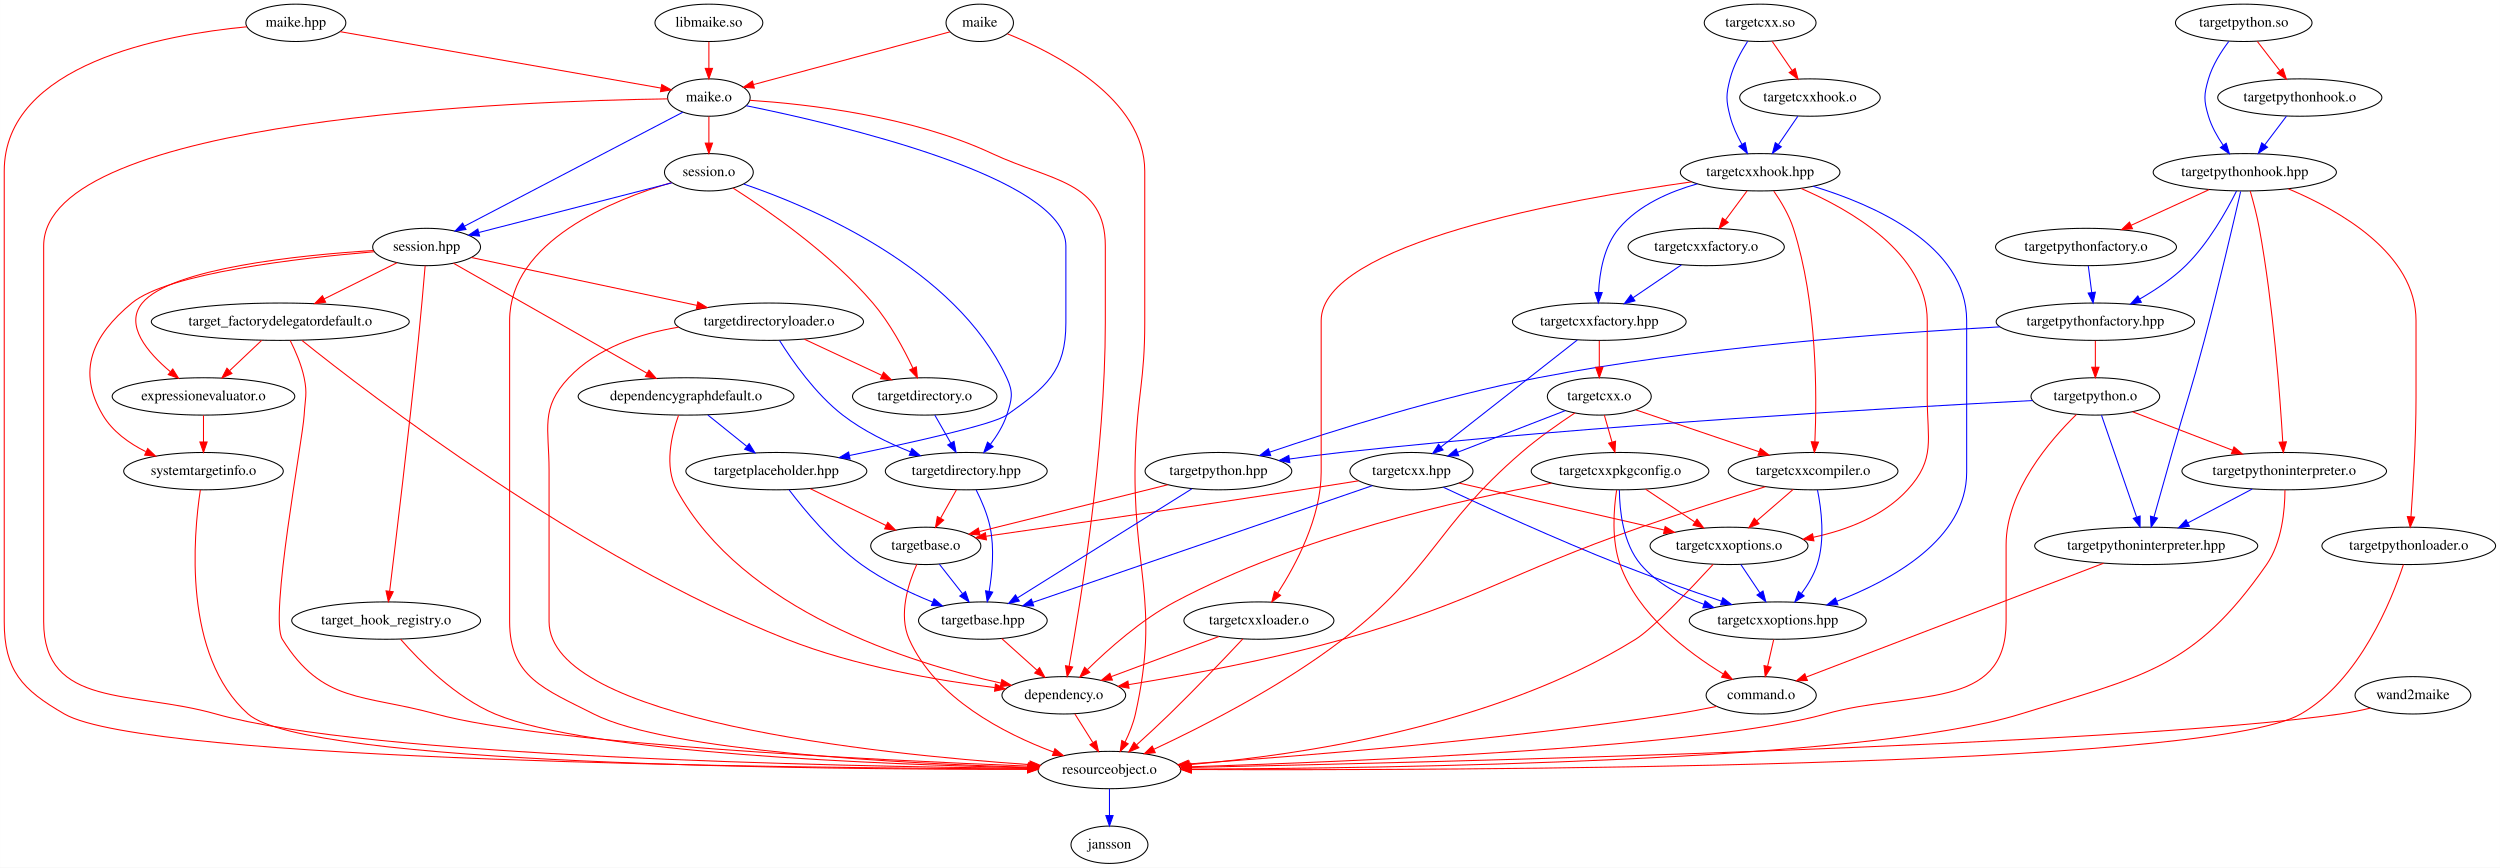
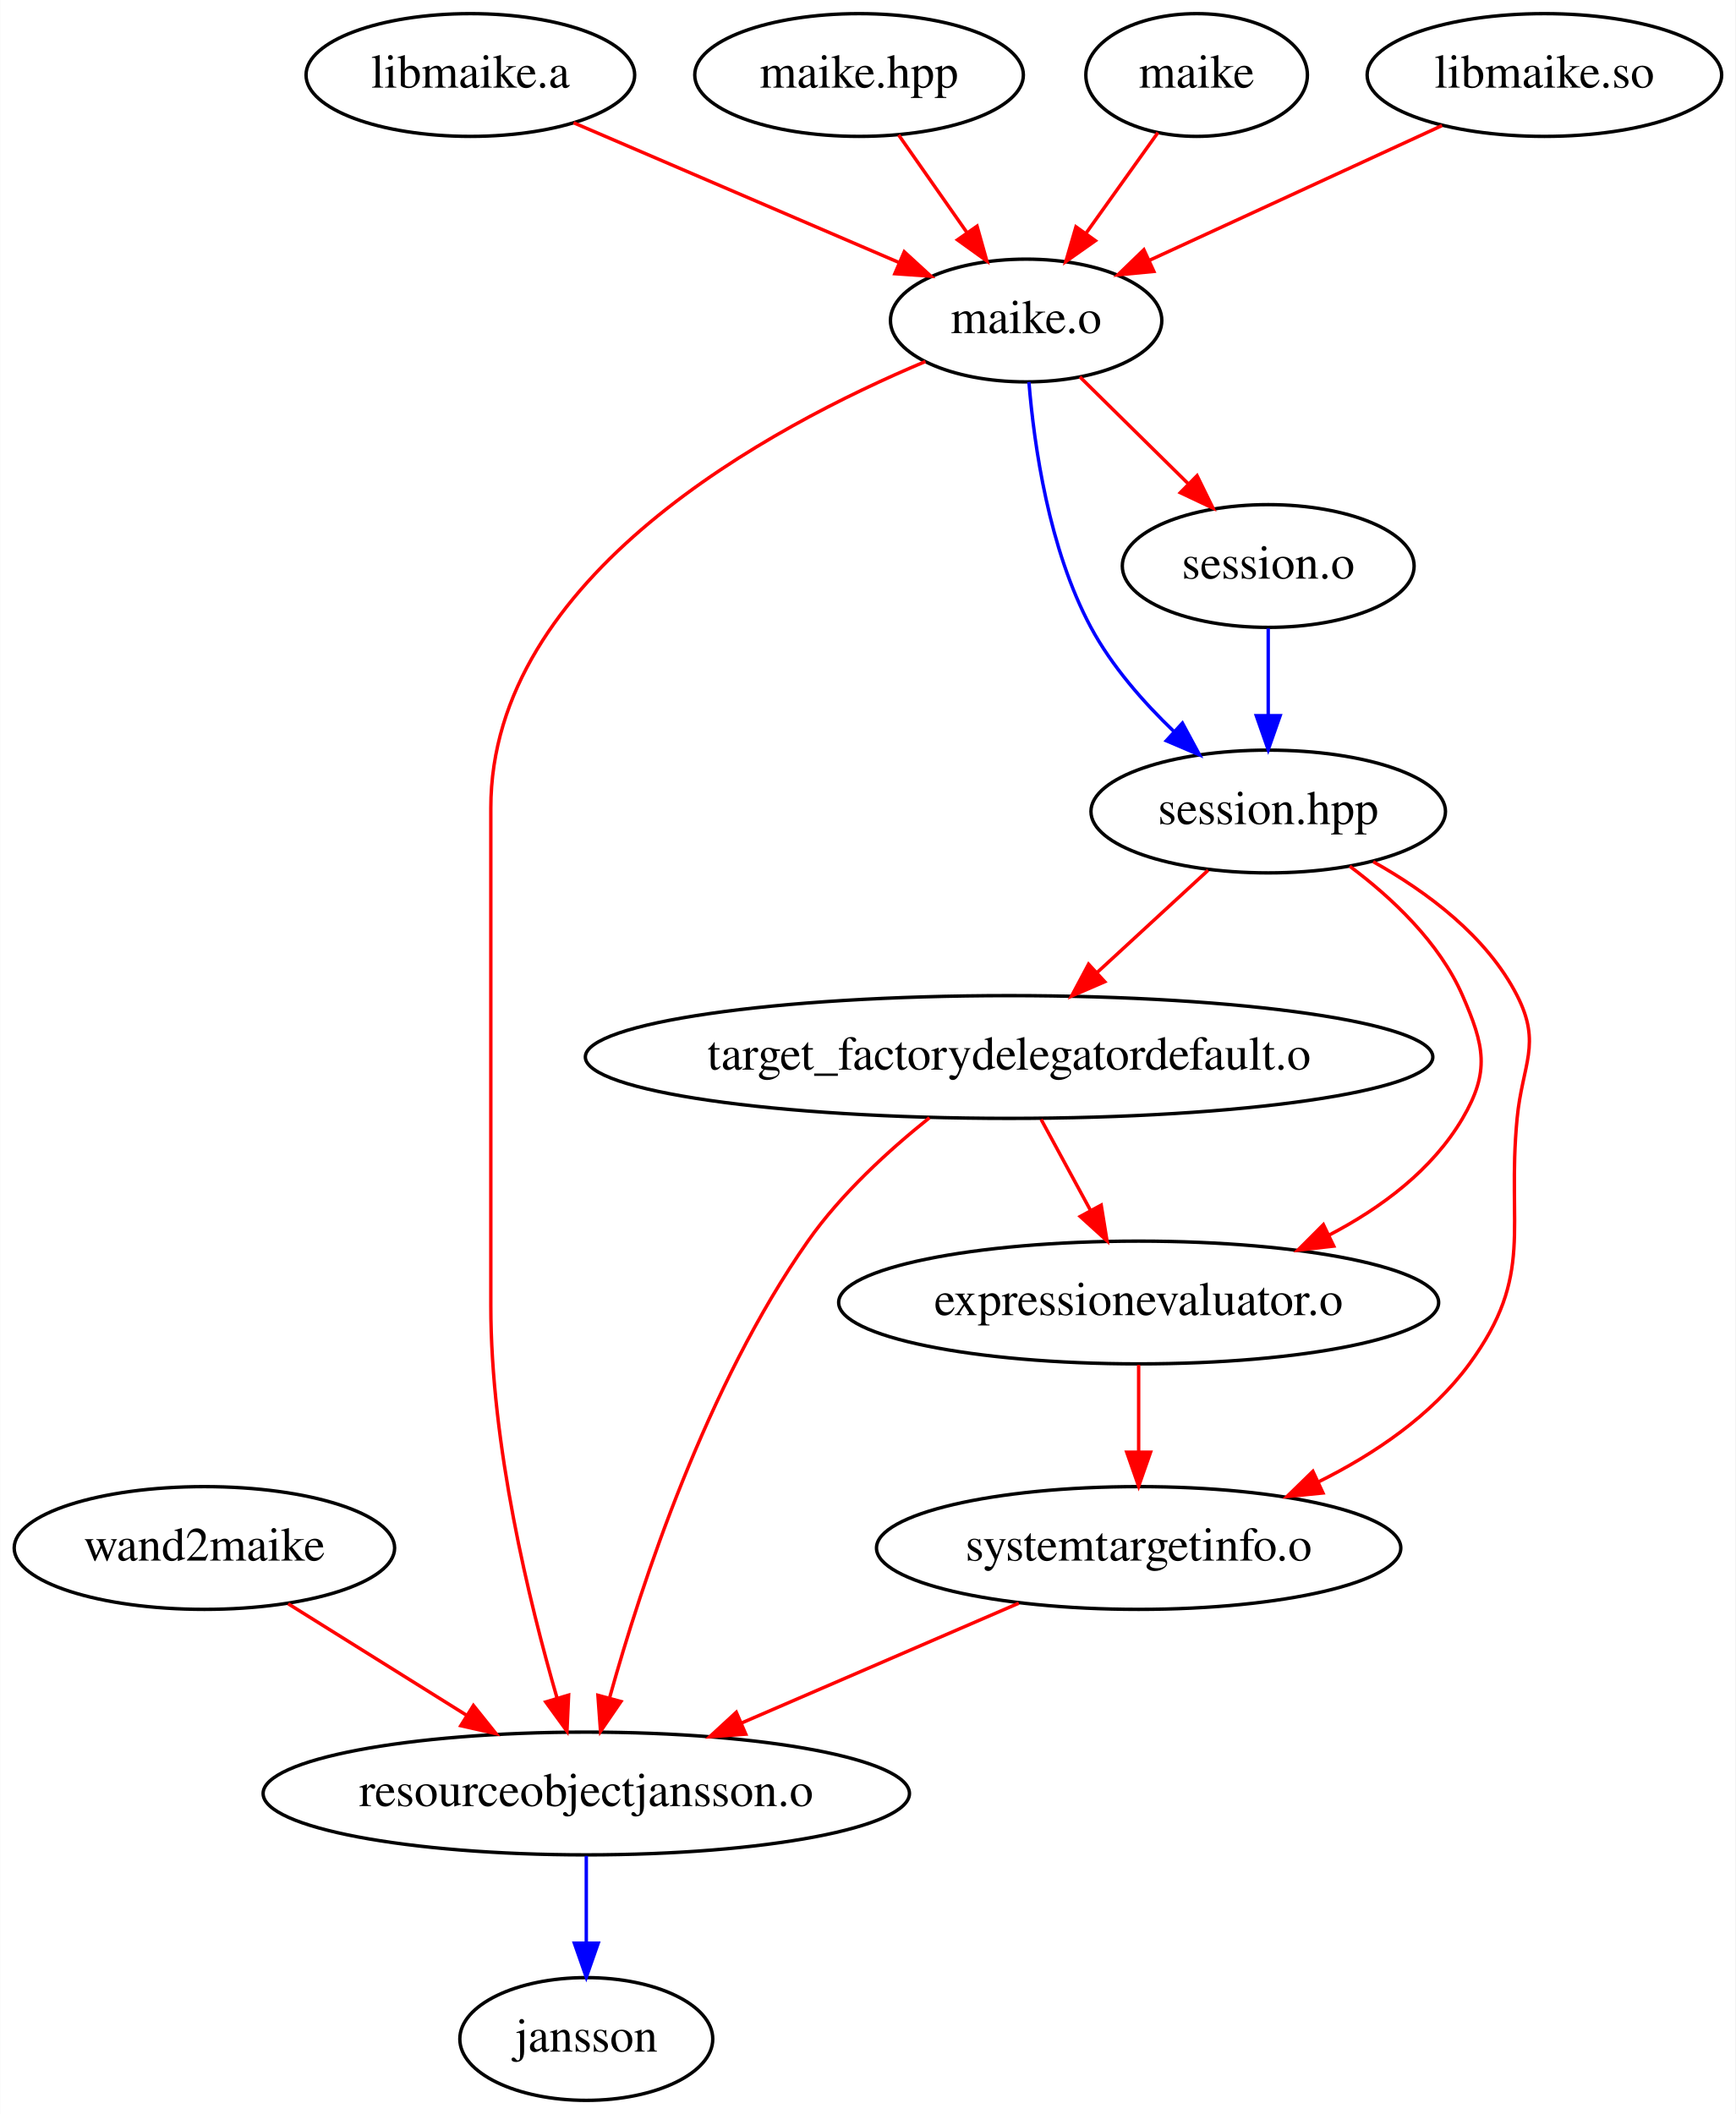
- <svg xmlns="http://www.w3.org/2000/svg" width="2409pt" height="836pt" viewBox="0.00 0.00 2408.84 836.00">
-   <g id="graph0" class="graph" transform="scale(1 1) rotate(0) translate(4 832)">
-     <polygon fill="white" stroke="none" points="-4,4 -4,-832 2404.84,-832 2404.84,4 -4,4" />
+ <svg xmlns="http://www.w3.org/2000/svg" width="509pt" height="620pt" viewBox="0.00 0.00 508.89 620.00">
+   <g id="graph0" class="graph" transform="scale(1 1) rotate(0) translate(4 616)">
+     <polygon fill="white" stroke="none" points="-4,4 -4,-616 504.89,-616 504.89,4 -4,4" />
    <g id="node1" class="node">
-       <ellipse fill="none" stroke="black" cx="1065" cy="-90" rx="68.788" ry="18" />
-       <text text-anchor="middle" x="1065" y="-86.3" font-family="Times,serif" font-size="14.00">resourceobject.o</text>
+       <ellipse fill="none" stroke="black" cx="167.895" cy="-90" rx="94.783" ry="18" />
+       <text text-anchor="middle" x="167.895" y="-86.3" font-family="Times,serif" font-size="14.00">resourceobjectjansson.o</text>
    </g>
    <g id="node2" class="node">
-       <ellipse fill="none" stroke="black" cx="1065" cy="-18" rx="37.093" ry="18" />
-       <text text-anchor="middle" x="1065" y="-14.3" font-family="Times,serif" font-size="14.00">jansson</text>
+       <ellipse fill="none" stroke="black" cx="167.895" cy="-18" rx="37.093" ry="18" />
+       <text text-anchor="middle" x="167.895" y="-14.3" font-family="Times,serif" font-size="14.00">jansson</text>
    </g>
    <g id="edge1" class="edge">
-       <path fill="none" stroke="blue" d="M1065,-71.697C1065,-63.983 1065,-54.712 1065,-46.112" />
-       <polygon fill="blue" stroke="blue" points="1068.5,-46.104 1065,-36.104 1061.5,-46.104 1068.5,-46.104" />
+       <path fill="none" stroke="blue" d="M167.895,-71.697C167.895,-63.983 167.895,-54.712 167.895,-46.112" />
+       <polygon fill="blue" stroke="blue" points="171.395,-46.104 167.895,-36.104 164.395,-46.104 171.395,-46.104" />
    </g>
    <g id="node3" class="node">
-       <ellipse fill="none" stroke="black" cx="679" cy="-666" rx="42.793" ry="18" />
-       <text text-anchor="middle" x="679" y="-662.3" font-family="Times,serif" font-size="14.00">session.o</text>
+       <ellipse fill="none" stroke="black" cx="55.895" cy="-162" rx="55.79" ry="18" />
+       <text text-anchor="middle" x="55.895" y="-158.3" font-family="Times,serif" font-size="14.00">wand2maike</text>
    </g>
    <g id="edge2" class="edge">
-       <path fill="none" stroke="red" d="M642.886,-655.99C587.269,-639.701 487,-599.7 487,-523 487,-523 487,-523 487,-233 487,-179.515 520.298,-168.191 568,-144 639.251,-107.867 865.128,-96.293 986.333,-92.643" />
-       <polygon fill="red" stroke="red" points="986.763,-96.132 996.658,-92.343 986.56,-89.135 986.763,-96.132" />
-     </g>
-     <g id="node27" class="node">
-       <ellipse fill="none" stroke="black" cx="407" cy="-594" rx="51.991" ry="18" />
-       <text text-anchor="middle" x="407" y="-590.3" font-family="Times,serif" font-size="14.00">session.hpp</text>
-     </g>
-     <g id="edge32" class="edge">
-       <path fill="none" stroke="blue" d="M643.273,-655.811C602.19,-645.244 532.724,-627.375 473,-612 467.972,-610.706 462.73,-609.356 457.493,-608.007" />
-       <polygon fill="blue" stroke="blue" points="458.045,-604.535 447.488,-605.431 456.299,-611.314 458.045,-604.535" />
-     </g>
-     <g id="node42" class="node">
-       <ellipse fill="none" stroke="black" cx="927" cy="-378" rx="77.986" ry="18" />
-       <text text-anchor="middle" x="927" y="-374.3" font-family="Times,serif" font-size="14.00">targetdirectory.hpp</text>
-     </g>
-     <g id="edge85" class="edge">
-       <path fill="none" stroke="blue" d="M712.645,-654.637C777.226,-632.624 916.544,-574.303 966,-468 972.749,-453.493 970.99,-447.202 966,-432 962.686,-421.906 956.633,-412.151 950.268,-403.821" />
-       <polygon fill="blue" stroke="blue" points="952.925,-401.54 943.89,-396.007 947.502,-405.967 952.925,-401.54" />
-     </g>
-     <g id="node44" class="node">
-       <ellipse fill="none" stroke="black" cx="887" cy="-450" rx="69.588" ry="18" />
-       <text text-anchor="middle" x="887" y="-446.3" font-family="Times,serif" font-size="14.00">targetdirectory.o</text>
-     </g>
-     <g id="edge88" class="edge">
-       <path fill="none" stroke="red" d="M702.25,-650.8C735.298,-629.757 796.348,-587.616 837,-540 853.267,-520.947 866.815,-495.798 875.686,-477.096" />
-       <polygon fill="red" stroke="red" points="878.885,-478.517 879.889,-467.97 872.527,-475.589 878.885,-478.517" />
+       <path fill="none" stroke="red" d="M80.474,-145.638C95.828,-136.042 115.84,-123.534 132.843,-112.908" />
+       <polygon fill="red" stroke="red" points="134.794,-115.815 141.419,-107.547 131.084,-109.879 134.794,-115.815" />
    </g>
    <g id="node4" class="node">
-       <ellipse fill="none" stroke="black" cx="2321" cy="-162" rx="55.79" ry="18" />
-       <text text-anchor="middle" x="2321" y="-158.3" font-family="Times,serif" font-size="14.00">wand2maike</text>
+       <ellipse fill="none" stroke="black" cx="329.895" cy="-162" rx="76.887" ry="18" />
+       <text text-anchor="middle" x="329.895" y="-158.3" font-family="Times,serif" font-size="14.00">systemtargetinfo.o</text>
    </g>
    <g id="edge3" class="edge">
-       <path fill="none" stroke="red" d="M2280.17,-149.68C2270.66,-147.436 2260.53,-145.358 2251,-144 2036.22,-113.415 1372.69,-97.292 1143.68,-92.528" />
-       <polygon fill="red" stroke="red" points="1143.5,-89.024 1133.43,-92.317 1143.36,-96.022 1143.5,-89.024" />
+       <path fill="none" stroke="red" d="M294.743,-145.811C270.874,-135.497 239.085,-121.761 213.301,-110.62" />
+       <polygon fill="red" stroke="red" points="214.668,-107.398 204.1,-106.644 211.891,-113.823 214.668,-107.398" />
    </g>
    <g id="node5" class="node">
-       <ellipse fill="none" stroke="black" cx="281" cy="-810" rx="48.192" ry="18" />
-       <text text-anchor="middle" x="281" y="-806.3" font-family="Times,serif" font-size="14.00">maike.hpp</text>
+       <ellipse fill="none" stroke="black" cx="291.895" cy="-306" rx="124.278" ry="18" />
+       <text text-anchor="middle" x="291.895" y="-302.3" font-family="Times,serif" font-size="14.00">target_factorydelegatordefault.o</text>
    </g>
    <g id="edge4" class="edge">
-       <path fill="none" stroke="red" d="M233.967,-806.201C153.973,-798.622 0,-770.581 0,-667 0,-667 0,-667 0,-233 0,-185.786 17.096,-167.579 58,-144 137.544,-98.148 762.903,-91.853 986.143,-91.075" />
-       <polygon fill="red" stroke="red" points="986.159,-94.575 996.147,-91.043 986.136,-87.575 986.159,-94.575" />
+       <path fill="none" stroke="red" d="M268.538,-288.178C256.615,-278.645 242.615,-265.869 232.895,-252 203.234,-209.68 184.148,-151.834 174.776,-118.239" />
+       <polygon fill="red" stroke="red" points="178.061,-116.975 172.074,-108.234 171.303,-118.801 178.061,-116.975" />
    </g>
-     <g id="node18" class="node">
-       <ellipse fill="none" stroke="black" cx="679" cy="-738" rx="39.794" ry="18" />
-       <text text-anchor="middle" x="679" y="-734.3" font-family="Times,serif" font-size="14.00">maike.o</text>
+     <g id="node13" class="node">
+       <ellipse fill="none" stroke="black" cx="329.895" cy="-234" rx="87.985" ry="18" />
+       <text text-anchor="middle" x="329.895" y="-230.3" font-family="Times,serif" font-size="14.00">expressionevaluator.o</text>
    </g>
-     <g id="edge27" class="edge">
-       <path fill="none" stroke="red" d="M323.593,-801.509C398.92,-788.26 555.019,-760.806 632.826,-747.121" />
-       <polygon fill="red" stroke="red" points="633.576,-750.543 642.818,-745.364 632.363,-743.649 633.576,-750.543" />
+     <g id="edge17" class="edge">
+       <path fill="none" stroke="red" d="M301.288,-287.697C305.66,-279.644 310.952,-269.894 315.79,-260.982" />
+       <polygon fill="red" stroke="red" points="318.915,-262.563 320.61,-252.104 312.763,-259.223 318.915,-262.563" />
    </g>
    <g id="node6" class="node">
-       <ellipse fill="none" stroke="black" cx="1209" cy="-234" rx="72.287" ry="18" />
-       <text text-anchor="middle" x="1209" y="-230.3" font-family="Times,serif" font-size="14.00">targetcxxloader.o</text>
+       <ellipse fill="none" stroke="black" cx="296.895" cy="-522" rx="39.794" ry="18" />
+       <text text-anchor="middle" x="296.895" y="-518.3" font-family="Times,serif" font-size="14.00">maike.o</text>
    </g>
    <g id="edge5" class="edge">
-       <path fill="none" stroke="red" d="M1193.45,-216.297C1176.45,-198.183 1148.26,-168.567 1123,-144 1112.81,-134.095 1101.32,-123.476 1091.26,-114.365" />
-       <polygon fill="red" stroke="red" points="1093.33,-111.517 1083.56,-107.423 1088.64,-116.717 1093.33,-111.517" />
+       <path fill="none" stroke="red" d="M267.365,-509.98C221.885,-490.871 139.895,-446.991 139.895,-379 139.895,-379 139.895,-379 139.895,-233 139.895,-192.27 151.121,-146.189 159.356,-117.862" />
+       <polygon fill="red" stroke="red" points="162.712,-118.856 162.229,-108.272 156.007,-116.847 162.712,-118.856" />
+     </g>
+     <g id="node11" class="node">
+       <ellipse fill="none" stroke="black" cx="367.895" cy="-378" rx="51.991" ry="18" />
+       <text text-anchor="middle" x="367.895" y="-374.3" font-family="Times,serif" font-size="14.00">session.hpp</text>
+     </g>
+     <g id="edge12" class="edge">
+       <path fill="none" stroke="blue" d="M297.713,-503.962C299.229,-485.298 303.555,-454.964 315.895,-432 321.997,-420.645 331.266,-410.074 340.297,-401.407" />
+       <polygon fill="blue" stroke="blue" points="342.728,-403.927 347.753,-394.599 338.008,-398.758 342.728,-403.927" />
+     </g>
+     <g id="node12" class="node">
+       <ellipse fill="none" stroke="black" cx="367.895" cy="-450" rx="42.793" ry="18" />
+       <text text-anchor="middle" x="367.895" y="-446.3" font-family="Times,serif" font-size="14.00">session.o</text>
+     </g>
+     <g id="edge13" class="edge">
+       <path fill="none" stroke="red" d="M312.652,-505.465C321.989,-496.26 333.996,-484.421 344.431,-474.134" />
+       <polygon fill="red" stroke="red" points="347.026,-476.49 351.69,-466.977 342.111,-471.506 347.026,-476.49" />
+     </g>
+     <g id="node7" class="node">
+       <ellipse fill="none" stroke="black" cx="133.895" cy="-594" rx="48.192" ry="18" />
+       <text text-anchor="middle" x="133.895" y="-590.3" font-family="Times,serif" font-size="14.00">libmaike.a</text>
+     </g>
+     <g id="edge6" class="edge">
+       <path fill="none" stroke="red" d="M164.172,-579.998C191.138,-568.417 230.685,-551.434 259.594,-539.019" />
+       <polygon fill="red" stroke="red" points="261.149,-542.16 268.957,-534.998 258.387,-535.728 261.149,-542.16" />
+     </g>
+     <g id="node8" class="node">
+       <ellipse fill="none" stroke="black" cx="247.895" cy="-594" rx="48.192" ry="18" />
+       <text text-anchor="middle" x="247.895" y="-590.3" font-family="Times,serif" font-size="14.00">maike.hpp</text>
+     </g>
+     <g id="edge7" class="edge">
+       <path fill="none" stroke="red" d="M259.507,-576.411C265.488,-567.868 272.9,-557.278 279.544,-547.787" />
+       <polygon fill="red" stroke="red" points="282.499,-549.669 285.366,-539.47 276.764,-545.655 282.499,-549.669" />
    </g>
    <g id="node9" class="node">
-       <ellipse fill="none" stroke="black" cx="1021" cy="-162" rx="59.59" ry="18" />
-       <text text-anchor="middle" x="1021" y="-158.3" font-family="Times,serif" font-size="14.00">dependency.o</text>
-     </g>
-     <g id="edge70" class="edge">
-       <path fill="none" stroke="red" d="M1170.5,-218.666C1140.42,-207.465 1098.52,-191.864 1066.73,-180.028" />
-       <polygon fill="red" stroke="red" points="1067.81,-176.693 1057.21,-176.484 1065.36,-183.254 1067.81,-176.693" />
-     </g>
-     <g id="node7" class="node">
-       <ellipse fill="none" stroke="black" cx="888" cy="-306" rx="53.091" ry="18" />
-       <text text-anchor="middle" x="888" y="-302.3" font-family="Times,serif" font-size="14.00">targetbase.o</text>
-     </g>
-     <g id="edge6" class="edge">
-       <path fill="none" stroke="red" d="M879.377,-288.227C871.154,-269.795 861.461,-239.663 872,-216 897.299,-159.195 963.266,-125.239 1011.04,-107.357" />
-       <polygon fill="red" stroke="red" points="1012.43,-110.579 1020.64,-103.888 1010.05,-103.996 1012.43,-110.579" />
-     </g>
-     <g id="node39" class="node">
-       <ellipse fill="none" stroke="black" cx="943" cy="-234" rx="61.99" ry="18" />
-       <text text-anchor="middle" x="943" y="-230.3" font-family="Times,serif" font-size="14.00">targetbase.hpp</text>
-     </g>
-     <g id="edge79" class="edge">
-       <path fill="none" stroke="blue" d="M901.034,-288.411C907.717,-279.906 915.993,-269.372 923.425,-259.914" />
-       <polygon fill="blue" stroke="blue" points="926.251,-261.982 929.677,-251.956 920.747,-257.657 926.251,-261.982" />
-     </g>
-     <g id="node8" class="node">
-       <ellipse fill="none" stroke="black" cx="1537" cy="-450" rx="50.091" ry="18" />
-       <text text-anchor="middle" x="1537" y="-446.3" font-family="Times,serif" font-size="14.00">targetcxx.o</text>
-     </g>
-     <g id="edge7" class="edge">
-       <path fill="none" stroke="red" d="M1513.5,-434.093C1498.27,-424.027 1478.3,-410.057 1462,-396 1378.21,-323.735 1377.58,-283.633 1290,-216 1231.6,-170.899 1154.93,-131.974 1107.85,-110.022" />
-       <polygon fill="red" stroke="red" points="1109.11,-106.746 1098.56,-105.73 1106.17,-113.101 1109.11,-106.746" />
-     </g>
-     <g id="node30" class="node">
-       <ellipse fill="none" stroke="black" cx="1356" cy="-378" rx="59.29" ry="18" />
-       <text text-anchor="middle" x="1356" y="-374.3" font-family="Times,serif" font-size="14.00">targetcxx.hpp</text>
-     </g>
-     <g id="edge55" class="edge">
-       <path fill="none" stroke="blue" d="M1504.22,-436.324C1475.23,-425.112 1432.68,-408.656 1400.6,-396.248" />
-       <polygon fill="blue" stroke="blue" points="1401.59,-392.88 1391,-392.538 1399.07,-399.409 1401.59,-392.88" />
-     </g>
-     <g id="node31" class="node">
-       <ellipse fill="none" stroke="black" cx="1743" cy="-378" rx="81.786" ry="18" />
-       <text text-anchor="middle" x="1743" y="-374.3" font-family="Times,serif" font-size="14.00">targetcxxcompiler.o</text>
-     </g>
-     <g id="edge54" class="edge">
-       <path fill="none" stroke="red" d="M1572.41,-436.967C1605.04,-425.879 1653.88,-409.285 1690.94,-396.689" />
-       <polygon fill="red" stroke="red" points="1692.24,-399.946 1700.58,-393.415 1689.98,-393.318 1692.24,-399.946" />
-     </g>
-     <g id="node32" class="node">
-       <ellipse fill="none" stroke="black" cx="1557" cy="-378" rx="85.585" ry="18" />
-       <text text-anchor="middle" x="1557" y="-374.3" font-family="Times,serif" font-size="14.00">targetcxxpkgconfig.o</text>
-     </g>
-     <g id="edge45" class="edge">
-       <path fill="none" stroke="red" d="M1541.84,-432.055C1544.07,-424.261 1546.77,-414.822 1549.26,-406.079" />
-       <polygon fill="red" stroke="red" points="1552.68,-406.852 1552.06,-396.275 1545.95,-404.929 1552.68,-406.852" />
+       <ellipse fill="none" stroke="black" cx="346.895" cy="-594" rx="32.494" ry="18" />
+       <text text-anchor="middle" x="346.895" y="-590.3" font-family="Times,serif" font-size="14.00">maike</text>
    </g>
    <g id="edge8" class="edge">
-       <path fill="none" stroke="red" d="M1031.65,-144.055C1036.84,-135.801 1043.19,-125.701 1048.95,-116.538" />
-       <polygon fill="red" stroke="red" points="1052.09,-118.118 1054.45,-107.789 1046.16,-114.393 1052.09,-118.118" />
+       <path fill="none" stroke="red" d="M335.549,-577.116C329.31,-568.38 321.433,-557.353 314.42,-547.535" />
+       <polygon fill="red" stroke="red" points="317.203,-545.41 308.543,-539.307 311.507,-549.479 317.203,-545.41" />
    </g>
    <g id="node10" class="node">
-       <ellipse fill="none" stroke="black" cx="2197" cy="-378" rx="98.583" ry="18" />
-       <text text-anchor="middle" x="2197" y="-374.3" font-family="Times,serif" font-size="14.00">targetpythoninterpreter.o</text>
+       <ellipse fill="none" stroke="black" cx="448.895" cy="-594" rx="51.991" ry="18" />
+       <text text-anchor="middle" x="448.895" y="-590.3" font-family="Times,serif" font-size="14.00">libmaike.so</text>
    </g>
    <g id="edge9" class="edge">
-       <path fill="none" stroke="red" d="M2197.7,-359.688C2197.62,-340.505 2194.89,-309.452 2180,-288 2109.72,-186.749 2060.63,-180.793 1943,-144 1795.24,-97.783 1330.72,-91.529 1143.93,-90.927" />
-       <polygon fill="red" stroke="red" points="1143.92,-87.427 1133.91,-90.899 1143.9,-94.427 1143.92,-87.427" />
+       <path fill="none" stroke="red" d="M418.865,-579.17C394.207,-567.815 359.208,-551.697 333.021,-539.637" />
+       <polygon fill="red" stroke="red" points="334.354,-536.398 323.807,-535.394 331.426,-542.756 334.354,-536.398" />
    </g>
-     <g id="node38" class="node">
-       <ellipse fill="none" stroke="black" cx="2064" cy="-306" rx="107.482" ry="18" />
-       <text text-anchor="middle" x="2064" y="-302.3" font-family="Times,serif" font-size="14.00">targetpythoninterpreter.hpp</text>
-     </g>
-     <g id="edge61" class="edge">
-       <path fill="none" stroke="blue" d="M2166.15,-360.765C2147.65,-351.028 2123.93,-338.541 2104,-328.051" />
-       <polygon fill="blue" stroke="blue" points="2105.62,-324.95 2095.14,-323.39 2102.36,-331.145 2105.62,-324.95" />
-     </g>
-     <g id="node11" class="node">
-       <ellipse fill="none" stroke="black" cx="1693" cy="-162" rx="53.091" ry="18" />
-       <text text-anchor="middle" x="1693" y="-158.3" font-family="Times,serif" font-size="14.00">command.o</text>
+     <g id="edge14" class="edge">
+       <path fill="none" stroke="red" d="M398.694,-363.27C414.391,-354.487 432.004,-341.442 440.895,-324 448.161,-309.745 442.429,-303.926 440.895,-288 437.77,-255.551 446.137,-242.314 426.895,-216 415.808,-200.839 399.021,-189.523 382.511,-181.329" />
+       <polygon fill="red" stroke="red" points="383.95,-178.138 373.406,-177.094 380.997,-184.485 383.95,-178.138" />
    </g>
    <g id="edge10" class="edge">
-       <path fill="none" stroke="red" d="M1650.07,-151.313C1637.24,-148.658 1623.09,-145.972 1610,-144 1443.74,-118.961 1247.08,-103.222 1141.38,-95.885" />
-       <polygon fill="red" stroke="red" points="1141.35,-92.374 1131.13,-95.18 1140.87,-99.358 1141.35,-92.374" />
+       <path fill="none" stroke="red" d="M350.268,-360.765C340.6,-351.86 328.434,-340.654 317.714,-330.78" />
+       <polygon fill="red" stroke="red" points="319.947,-328.078 310.22,-323.878 315.204,-333.227 319.947,-328.078" />
    </g>
-     <g id="node12" class="node">
-       <ellipse fill="none" stroke="black" cx="1662" cy="-306" rx="76.087" ry="18" />
-       <text text-anchor="middle" x="1662" y="-302.3" font-family="Times,serif" font-size="14.00">targetcxxoptions.o</text>
+     <g id="edge16" class="edge">
+       <path fill="none" stroke="red" d="M391.802,-361.954C404.18,-352.692 418.095,-339.609 424.895,-324 431.286,-309.332 432.997,-301.797 424.895,-288 416.021,-272.888 401.1,-261.769 385.68,-253.732" />
+       <polygon fill="red" stroke="red" points="387.114,-250.538 376.586,-249.35 384.075,-256.844 387.114,-250.538" />
    </g>
    <g id="edge11" class="edge">
-       <path fill="none" stroke="red" d="M1646.65,-288.125C1625.63,-265.323 1588.61,-226.331 1572,-216 1436.23,-131.536 1246.88,-104.123 1142.23,-95.242" />
-       <polygon fill="red" stroke="red" points="1142.31,-91.737 1132.06,-94.415 1141.74,-98.714 1142.31,-91.737" />
-     </g>
-     <g id="node37" class="node">
-       <ellipse fill="none" stroke="black" cx="1709" cy="-234" rx="85.285" ry="18" />
-       <text text-anchor="middle" x="1709" y="-230.3" font-family="Times,serif" font-size="14.00">targetcxxoptions.hpp</text>
-     </g>
-     <g id="edge67" class="edge">
-       <path fill="none" stroke="blue" d="M1673.38,-288.055C1678.89,-279.837 1685.64,-269.791 1691.77,-260.66" />
-       <polygon fill="blue" stroke="blue" points="1694.73,-262.529 1697.4,-252.275 1688.92,-258.626 1694.73,-262.529" />
-     </g>
-     <g id="node13" class="node">
-       <ellipse fill="none" stroke="black" cx="192" cy="-378" rx="76.887" ry="18" />
-       <text text-anchor="middle" x="192" y="-374.3" font-family="Times,serif" font-size="14.00">systemtargetinfo.o</text>
-     </g>
-     <g id="edge12" class="edge">
-       <path fill="none" stroke="red" d="M188.98,-359.928C182.352,-316.283 171.786,-200.121 235,-144 290.327,-94.881 789.081,-90.441 985.769,-90.623" />
-       <polygon fill="red" stroke="red" points="986.027,-94.123 996.032,-90.637 986.037,-87.123 986.027,-94.123" />
-     </g>
-     <g id="node14" class="node">
-       <ellipse fill="none" stroke="black" cx="368" cy="-234" rx="90.984" ry="18" />
-       <text text-anchor="middle" x="368" y="-230.3" font-family="Times,serif" font-size="14.00">target_hook_registry.o</text>
-     </g>
-     <g id="edge13" class="edge">
-       <path fill="none" stroke="red" d="M381.928,-216.031C400.318,-194.99 434.861,-159.954 473,-144 563.665,-106.073 847.166,-95.244 986.338,-92.185" />
-       <polygon fill="red" stroke="red" points="986.586,-95.68 996.51,-91.969 986.438,-88.682 986.586,-95.68" />
-     </g>
-     <g id="node15" class="node">
-       <ellipse fill="none" stroke="black" cx="266" cy="-522" rx="124.278" ry="18" />
-       <text text-anchor="middle" x="266" y="-518.3" font-family="Times,serif" font-size="14.00">target_factorydelegatordefault.o</text>
-     </g>
-     <g id="edge14" class="edge">
-       <path fill="none" stroke="red" d="M275.542,-503.928C280.64,-493.821 286.39,-480.571 289,-468 292.253,-452.334 289.929,-447.973 289,-432 287.601,-407.927 255.212,-236.443 268,-216 306.794,-153.986 345.446,-163.309 416,-144 521.485,-115.132 838.24,-99.626 986.659,-93.774" />
-       <polygon fill="red" stroke="red" points="987.193,-97.256 997.05,-93.369 986.921,-90.261 987.193,-97.256" />
-     </g>
-     <g id="edge72" class="edge">
-       <path fill="none" stroke="red" d="M286.842,-503.982C351.646,-451.988 557.09,-294.027 754,-216 819.557,-190.023 899.4,-176.322 954.604,-169.412" />
-       <polygon fill="red" stroke="red" points="955.109,-172.877 964.616,-168.2 954.268,-165.927 955.109,-172.877" />
-     </g>
-     <g id="node28" class="node">
-       <ellipse fill="none" stroke="black" cx="192" cy="-450" rx="87.985" ry="18" />
-       <text text-anchor="middle" x="192" y="-446.3" font-family="Times,serif" font-size="14.00">expressionevaluator.o</text>
-     </g>
-     <g id="edge40" class="edge">
-       <path fill="none" stroke="red" d="M248.087,-504.055C238.815,-495.285 227.342,-484.432 217.193,-474.831" />
-       <polygon fill="red" stroke="red" points="219.418,-472.118 209.748,-467.789 214.608,-477.204 219.418,-472.118" />
-     </g>
-     <g id="node16" class="node">
-       <ellipse fill="none" stroke="black" cx="737" cy="-522" rx="90.984" ry="18" />
-       <text text-anchor="middle" x="737" y="-518.3" font-family="Times,serif" font-size="14.00">targetdirectoryloader.o</text>
+       <path fill="none" stroke="blue" d="M367.895,-431.697C367.895,-423.983 367.895,-414.712 367.895,-406.112" />
+       <polygon fill="blue" stroke="blue" points="371.395,-406.104 367.895,-396.104 364.395,-406.104 371.395,-406.104" />
    </g>
    <g id="edge15" class="edge">
-       <path fill="none" stroke="red" d="M649.829,-516.759C612.437,-510.467 571.191,-496.806 544,-468 516.236,-438.587 525,-419.447 525,-379 525,-379 525,-379 525,-233 525,-138.359 839.163,-105.479 988.235,-95.204" />
-       <polygon fill="red" stroke="red" points="988.501,-98.695 998.244,-94.532 988.032,-91.71 988.501,-98.695" />
-     </g>
-     <g id="edge87" class="edge">
-       <path fill="none" stroke="blue" d="M747.089,-503.881C759.363,-484.294 781.731,-452.313 808,-432 827.403,-416.996 851.723,-405.193 873.312,-396.571" />
-       <polygon fill="blue" stroke="blue" points="874.622,-399.817 882.692,-392.953 872.103,-393.287 874.622,-399.817" />
-     </g>
-     <g id="edge89" class="edge">
-       <path fill="none" stroke="red" d="M771.037,-505.116C793.145,-494.799 822.102,-481.286 845.549,-470.344" />
-       <polygon fill="red" stroke="red" points="847.313,-473.383 854.895,-465.983 844.353,-467.04 847.313,-473.383" />
-     </g>
-     <g id="node17" class="node">
-       <ellipse fill="none" stroke="black" cx="2317" cy="-306" rx="83.685" ry="18" />
-       <text text-anchor="middle" x="2317" y="-302.3" font-family="Times,serif" font-size="14.00">targetpythonloader.o</text>
-     </g>
-     <g id="edge16" class="edge">
-       <path fill="none" stroke="red" d="M2311.86,-287.97C2300.47,-253.611 2269.54,-176.503 2213,-144 2120.97,-91.098 1388.58,-89.525 1144.12,-90.5" />
-       <polygon fill="red" stroke="red" points="1143.87,-87.001 1133.89,-90.543 1143.9,-94.001 1143.87,-87.001" />
-     </g>
-     <g id="edge17" class="edge">
-       <path fill="none" stroke="red" d="M639.386,-736.735C499.634,-734.748 38,-718.814 38,-595 38,-595 38,-595 38,-233 38,-149.287 123.474,-166.878 204,-144 349.63,-102.626 802.255,-93.546 986.14,-91.557" />
-       <polygon fill="red" stroke="red" points="986.314,-95.055 996.277,-91.451 986.241,-88.055 986.314,-95.055" />
-     </g>
-     <g id="edge34" class="edge">
-       <path fill="none" stroke="red" d="M679,-719.697C679,-711.983 679,-702.712 679,-694.112" />
-       <polygon fill="red" stroke="red" points="682.5,-694.104 679,-684.104 675.5,-694.104 682.5,-694.104" />
-     </g>
-     <g id="edge74" class="edge">
-       <path fill="none" stroke="red" d="M718.377,-735.364C773.166,-731.782 874.4,-720.366 952,-684 1008.63,-657.46 1061,-657.542 1061,-595 1061,-595 1061,-595 1061,-521 1061,-396.774 1036.92,-249.791 1026.13,-190.158" />
-       <polygon fill="red" stroke="red" points="1029.52,-189.269 1024.27,-180.064 1022.64,-190.532 1029.52,-189.269" />
-     </g>
-     <g id="edge33" class="edge">
-       <path fill="none" stroke="blue" d="M653.898,-723.896C605.561,-698.661 499.393,-643.235 443.33,-613.966" />
-       <polygon fill="blue" stroke="blue" points="444.936,-610.857 434.452,-609.331 441.697,-617.062 444.936,-610.857" />
-     </g>
-     <g id="node41" class="node">
-       <ellipse fill="none" stroke="black" cx="744" cy="-378" rx="87.185" ry="18" />
-       <text text-anchor="middle" x="744" y="-374.3" font-family="Times,serif" font-size="14.00">targetplaceholder.hpp</text>
-     </g>
-     <g id="edge90" class="edge">
-       <path fill="none" stroke="blue" d="M714.841,-730.158C802.947,-712.319 1023,-661.145 1023,-595 1023,-595 1023,-595 1023,-521 1023,-474.027 1004.29,-459.207 966,-432 953.474,-423.1 874.623,-405.527 814.421,-393.059" />
-       <polygon fill="blue" stroke="blue" points="815.056,-389.616 804.555,-391.026 813.643,-396.472 815.056,-389.616" />
-     </g>
-     <g id="node19" class="node">
-       <ellipse fill="none" stroke="black" cx="940" cy="-810" rx="32.494" ry="18" />
-       <text text-anchor="middle" x="940" y="-806.3" font-family="Times,serif" font-size="14.00">maike</text>
-     </g>
-     <g id="edge18" class="edge">
-       <path fill="none" stroke="red" d="M966.613,-799.43C1011.88,-781.245 1099,-737.134 1099,-667 1099,-667 1099,-667 1099,-521 1099,-465.301 1092,-451.663 1090,-396 1085.98,-284.072 1114.48,-253.291 1090,-144 1087.93,-134.767 1084.07,-125.248 1079.98,-116.869" />
-       <polygon fill="red" stroke="red" points="1083.08,-115.233 1075.37,-107.969 1076.86,-118.458 1083.08,-115.233" />
-     </g>
-     <g id="edge28" class="edge">
-       <path fill="none" stroke="red" d="M911.322,-801.309C865.541,-789.03 775.661,-764.924 722.11,-750.562" />
-       <polygon fill="red" stroke="red" points="722.795,-747.122 712.23,-747.912 720.982,-753.883 722.795,-747.122" />
-     </g>
-     <g id="node20" class="node">
-       <ellipse fill="none" stroke="black" cx="2015" cy="-450" rx="61.99" ry="18" />
-       <text text-anchor="middle" x="2015" y="-446.3" font-family="Times,serif" font-size="14.00">targetpython.o</text>
-     </g>
-     <g id="edge19" class="edge">
-       <path fill="none" stroke="red" d="M1996.76,-432.602C1971.52,-408.006 1929,-358.879 1929,-307 1929,-307 1929,-307 1929,-233 1929,-146.138 1838.6,-167.565 1755,-144 1642.03,-112.158 1299.57,-98.048 1143.73,-93.151" />
-       <polygon fill="red" stroke="red" points="1143.39,-89.639 1133.29,-92.828 1143.18,-96.636 1143.39,-89.639" />
-     </g>
-     <g id="edge64" class="edge">
-       <path fill="none" stroke="red" d="M2050.96,-435.17C2078.44,-424.6 2116.65,-409.903 2147.09,-398.194" />
-       <polygon fill="red" stroke="red" points="2148.61,-401.363 2156.68,-394.507 2146.09,-394.83 2148.61,-401.363" />
-     </g>
-     <g id="edge62" class="edge">
-       <path fill="none" stroke="blue" d="M2020.91,-431.871C2029.3,-407.564 2044.74,-362.819 2054.68,-334.013" />
-       <polygon fill="blue" stroke="blue" points="2058.12,-334.784 2058.07,-324.189 2051.5,-332.501 2058.12,-334.784" />
-     </g>
-     <g id="node43" class="node">
-       <ellipse fill="none" stroke="black" cx="1170" cy="-378" rx="70.688" ry="18" />
-       <text text-anchor="middle" x="1170" y="-374.3" font-family="Times,serif" font-size="14.00">targetpython.hpp</text>
-     </g>
-     <g id="edge84" class="edge">
-       <path fill="none" stroke="blue" d="M1954.55,-446.034C1829.75,-439.592 1534.6,-422.718 1288,-396 1271.9,-394.255 1254.61,-391.989 1238.37,-389.682" />
-       <polygon fill="blue" stroke="blue" points="1238.81,-386.21 1228.42,-388.245 1237.81,-393.138 1238.81,-386.21" />
-     </g>
-     <g id="node21" class="node">
-       <ellipse fill="none" stroke="black" cx="2015" cy="-522" rx="95.583" ry="18" />
-       <text text-anchor="middle" x="2015" y="-518.3" font-family="Times,serif" font-size="14.00">targetpythonfactory.hpp</text>
-     </g>
-     <g id="edge20" class="edge">
-       <path fill="none" stroke="red" d="M2015,-503.697C2015,-495.983 2015,-486.712 2015,-478.112" />
-       <polygon fill="red" stroke="red" points="2018.5,-478.104 2015,-468.104 2011.5,-478.104 2018.5,-478.104" />
-     </g>
-     <g id="edge83" class="edge">
-       <path fill="none" stroke="blue" d="M1923.05,-517.045C1815.53,-511.243 1632.56,-497.699 1478,-468 1385.06,-450.141 1279.7,-416.743 1219.43,-396.326" />
-       <polygon fill="blue" stroke="blue" points="1220.38,-392.955 1209.79,-393.042 1218.13,-399.581 1220.38,-392.955" />
-     </g>
-     <g id="node22" class="node">
-       <ellipse fill="none" stroke="black" cx="2159" cy="-666" rx="88.284" ry="18" />
-       <text text-anchor="middle" x="2159" y="-662.3" font-family="Times,serif" font-size="14.00">targetpythonhook.hpp</text>
-     </g>
-     <g id="edge63" class="edge">
-       <path fill="none" stroke="red" d="M2164.22,-647.966C2167.2,-637.648 2170.78,-624.171 2173,-612 2186.46,-538.241 2192.98,-449.867 2195.58,-406.19" />
-       <polygon fill="red" stroke="red" points="2199.08,-406.268 2196.15,-396.085 2192.09,-405.869 2199.08,-406.268" />
-     </g>
-     <g id="edge30" class="edge">
-       <path fill="none" stroke="red" d="M2201.06,-649.985C2249.95,-629.517 2324,-587.816 2324,-523 2324,-523 2324,-523 2324,-449 2324,-408.947 2321.19,-362.617 2319.13,-334.06" />
-       <polygon fill="red" stroke="red" points="2322.61,-333.749 2318.38,-324.036 2315.63,-334.268 2322.61,-333.749" />
-     </g>
-     <g id="edge21" class="edge">
-       <path fill="none" stroke="blue" d="M2151.07,-647.976C2141.49,-628.769 2123.91,-597.422 2102,-576 2089.22,-563.508 2072.98,-552.621 2058,-544.018" />
-       <polygon fill="blue" stroke="blue" points="2059.32,-540.748 2048.88,-538.963 2055.93,-546.871 2059.32,-540.748" />
-     </g>
-     <g id="node23" class="node">
-       <ellipse fill="none" stroke="black" cx="2006" cy="-594" rx="87.185" ry="18" />
-       <text text-anchor="middle" x="2006" y="-590.3" font-family="Times,serif" font-size="14.00">targetpythonfactory.o</text>
-     </g>
-     <g id="edge23" class="edge">
-       <path fill="none" stroke="red" d="M2124.66,-649.291C2102.42,-639.113 2073.26,-625.771 2049.41,-614.86" />
-       <polygon fill="red" stroke="red" points="2050.77,-611.635 2040.22,-610.657 2047.86,-618 2050.77,-611.635" />
-     </g>
-     <g id="edge60" class="edge">
-       <path fill="none" stroke="blue" d="M2155.02,-647.548C2148.22,-617.934 2133.75,-555.993 2120,-504 2107.23,-455.722 2102.64,-444.039 2089,-396 2083.06,-375.092 2076.41,-351.399 2071.46,-333.719" />
-       <polygon fill="blue" stroke="blue" points="2074.83,-332.758 2068.76,-324.07 2068.09,-334.643 2074.83,-332.758" />
-     </g>
-     <g id="edge22" class="edge">
-       <path fill="none" stroke="blue" d="M2008.22,-575.697C2009.22,-567.983 2010.41,-558.712 2011.51,-550.112" />
-       <polygon fill="blue" stroke="blue" points="2015,-550.469 2012.8,-540.104 2008.05,-549.576 2015,-550.469" />
-     </g>
-     <g id="node24" class="node">
-       <ellipse fill="none" stroke="black" cx="2158" cy="-810" rx="65.789" ry="18" />
-       <text text-anchor="middle" x="2158" y="-806.3" font-family="Times,serif" font-size="14.00">targetpython.so</text>
-     </g>
-     <g id="edge24" class="edge">
-       <path fill="none" stroke="blue" d="M2143.6,-792.105C2136.17,-782.264 2127.88,-769.218 2124,-756 2119.5,-740.646 2119.4,-735.324 2124,-720 2126.97,-710.124 2132.44,-700.391 2138.18,-692.015" />
-       <polygon fill="blue" stroke="blue" points="2141.1,-693.963 2144.18,-683.827 2135.45,-689.826 2141.1,-693.963" />
-     </g>
-     <g id="node25" class="node">
-       <ellipse fill="none" stroke="black" cx="2212" cy="-738" rx="79.087" ry="18" />
-       <text text-anchor="middle" x="2212" y="-734.3" font-family="Times,serif" font-size="14.00">targetpythonhook.o</text>
-     </g>
-     <g id="edge26" class="edge">
-       <path fill="none" stroke="red" d="M2171.07,-792.055C2177.57,-783.629 2185.56,-773.28 2192.74,-763.966" />
-       <polygon fill="red" stroke="red" points="2195.71,-765.845 2199.05,-755.789 2190.17,-761.569 2195.71,-765.845" />
-     </g>
-     <g id="edge25" class="edge">
-       <path fill="none" stroke="blue" d="M2199.17,-720.055C2192.88,-711.753 2185.18,-701.584 2178.21,-692.378" />
-       <polygon fill="blue" stroke="blue" points="2180.91,-690.135 2172.08,-684.275 2175.33,-694.361 2180.91,-690.135" />
-     </g>
-     <g id="node26" class="node">
-       <ellipse fill="none" stroke="black" cx="679" cy="-810" rx="51.991" ry="18" />
-       <text text-anchor="middle" x="679" y="-806.3" font-family="Times,serif" font-size="14.00">libmaike.so</text>
-     </g>
-     <g id="edge29" class="edge">
-       <path fill="none" stroke="red" d="M679,-791.697C679,-783.983 679,-774.712 679,-766.112" />
-       <polygon fill="red" stroke="red" points="682.5,-766.104 679,-756.104 675.5,-766.104 682.5,-766.104" />
-     </g>
-     <g id="edge37" class="edge">
-       <path fill="none" stroke="red" d="M356.557,-589.428C284.741,-583.389 157.848,-568.891 123,-540 84.826,-508.352 69.703,-474.649 95,-432 104.329,-416.271 120.155,-404.908 136.347,-396.84" />
-       <polygon fill="red" stroke="red" points="138.25,-399.818 145.876,-392.463 135.328,-393.457 138.25,-399.818" />
-     </g>
-     <g id="edge36" class="edge">
-       <path fill="none" stroke="red" d="M405.593,-575.926C404.086,-558 401.564,-529.001 399,-504 389.927,-415.524 377.333,-310.903 371.378,-262.322" />
-       <polygon fill="red" stroke="red" points="374.839,-261.791 370.145,-252.292 367.892,-262.645 374.839,-261.791" />
-     </g>
-     <g id="edge35" class="edge">
-       <path fill="none" stroke="red" d="M378.467,-578.834C358.31,-568.828 330.957,-555.248 308.273,-543.987" />
-       <polygon fill="red" stroke="red" points="309.708,-540.791 299.195,-539.48 306.595,-547.061 309.708,-540.791" />
-     </g>
-     <g id="edge31" class="edge">
-       <path fill="none" stroke="red" d="M450.142,-583.849C505.396,-572.128 601.842,-551.67 667.508,-537.741" />
-       <polygon fill="red" stroke="red" points="668.312,-541.148 677.368,-535.649 666.859,-534.301 668.312,-541.148" />
-     </g>
-     <g id="edge39" class="edge">
-       <path fill="none" stroke="red" d="M355.634,-590.616C284.25,-586.103 160.675,-573.541 133,-540 115.557,-518.86 137.939,-492.453 159.965,-473.914" />
-       <polygon fill="red" stroke="red" points="162.387,-476.458 167.989,-467.465 158.002,-471.002 162.387,-476.458" />
-     </g>
-     <g id="node40" class="node">
-       <ellipse fill="none" stroke="black" cx="657" cy="-450" rx="103.982" ry="18" />
-       <text text-anchor="middle" x="657" y="-446.3" font-family="Times,serif" font-size="14.00">dependencygraphdefault.o</text>
-     </g>
-     <g id="edge77" class="edge">
-       <path fill="none" stroke="red" d="M432.813,-578.338C477.181,-553.137 568.081,-501.506 619.462,-472.322" />
-       <polygon fill="red" stroke="red" points="621.304,-475.301 628.27,-467.318 617.846,-469.214 621.304,-475.301" />
-     </g>
-     <g id="edge38" class="edge">
-       <path fill="none" stroke="red" d="M192,-431.697C192,-423.983 192,-414.712 192,-406.112" />
-       <polygon fill="red" stroke="red" points="195.5,-406.104 192,-396.104 188.5,-406.104 195.5,-406.104" />
-     </g>
-     <g id="node29" class="node">
-       <ellipse fill="none" stroke="black" cx="1692" cy="-666" rx="76.887" ry="18" />
-       <text text-anchor="middle" x="1692" y="-662.3" font-family="Times,serif" font-size="14.00">targetcxxhook.hpp</text>
-     </g>
-     <g id="edge96" class="edge">
-       <path fill="none" stroke="red" d="M1625.91,-656.756C1506.94,-640.058 1269,-597.366 1269,-523 1269,-523 1269,-523 1269,-377 1269,-333.479 1244.79,-287.951 1227.13,-260.526" />
-       <polygon fill="red" stroke="red" points="1229.88,-258.344 1221.43,-251.949 1224.05,-262.216 1229.88,-258.344" />
-     </g>
-     <g id="edge41" class="edge">
-       <path fill="none" stroke="red" d="M1731.39,-650.41C1779.05,-629.901 1853,-587.663 1853,-523 1853,-523 1853,-523 1853,-449 1853,-408.553 1861.31,-389.839 1834,-360 1810.77,-334.618 1775.71,-321.266 1743.28,-314.29" />
-       <polygon fill="red" stroke="red" points="1743.81,-310.827 1733.32,-312.324 1742.45,-317.694 1743.81,-310.827" />
-     </g>
-     <g id="edge53" class="edge">
-       <path fill="none" stroke="red" d="M1705.16,-647.849C1712.02,-637.929 1719.84,-624.888 1724,-612 1747.1,-540.46 1746.72,-450.465 1744.74,-406.174" />
-       <polygon fill="red" stroke="red" points="1748.24,-405.995 1744.23,-396.186 1741.25,-406.351 1748.24,-405.995" />
-     </g>
-     <g id="node33" class="node">
-       <ellipse fill="none" stroke="black" cx="1537" cy="-522" rx="83.685" ry="18" />
-       <text text-anchor="middle" x="1537" y="-518.3" font-family="Times,serif" font-size="14.00">targetcxxfactory.hpp</text>
-     </g>
-     <g id="edge47" class="edge">
-       <path fill="none" stroke="blue" d="M1631.55,-654.875C1604.75,-647.374 1575.04,-634.392 1556,-612 1541.49,-594.94 1537.22,-569.485 1536.31,-550.163" />
-       <polygon fill="blue" stroke="blue" points="1539.8,-550.076 1536.1,-540.152 1532.81,-550.223 1539.8,-550.076" />
-     </g>
-     <g id="node34" class="node">
-       <ellipse fill="none" stroke="black" cx="1640" cy="-594" rx="75.287" ry="18" />
-       <text text-anchor="middle" x="1640" y="-590.3" font-family="Times,serif" font-size="14.00">targetcxxfactory.o</text>
-     </g>
-     <g id="edge49" class="edge">
-       <path fill="none" stroke="red" d="M1679.41,-648.055C1673.15,-639.629 1665.46,-629.28 1658.55,-619.966" />
-       <polygon fill="red" stroke="red" points="1661.24,-617.729 1652.47,-611.789 1655.63,-621.904 1661.24,-617.729" />
-     </g>
-     <g id="edge65" class="edge">
-       <path fill="none" stroke="blue" d="M1742.99,-652.513C1801.95,-634.667 1891,-595.683 1891,-523 1891,-523 1891,-523 1891,-377 1891,-312.539 1819.16,-273.024 1765.74,-252.555" />
-       <polygon fill="blue" stroke="blue" points="1766.94,-249.264 1756.34,-249.072 1764.5,-255.828 1766.94,-249.264" />
-     </g>
-     <g id="edge92" class="edge">
-       <path fill="none" stroke="red" d="M1305.07,-368.688C1287.62,-365.878 1267.96,-362.755 1250,-360 1142.89,-343.57 1017.76,-325.5 946.207,-315.273" />
-       <polygon fill="red" stroke="red" points="946.442,-311.771 936.047,-313.822 945.452,-318.7 946.442,-311.771" />
-     </g>
-     <g id="edge42" class="edge">
-       <path fill="none" stroke="red" d="M1401.81,-366.52C1454.37,-354.496 1540.85,-334.713 1599.55,-321.285" />
-       <polygon fill="red" stroke="red" points="1600.48,-324.663 1609.45,-319.021 1598.92,-317.839 1600.48,-324.663" />
-     </g>
-     <g id="edge66" class="edge">
-       <path fill="none" stroke="blue" d="M1386.66,-362.49C1425.79,-344.186 1495.77,-312.184 1557,-288 1589.11,-275.317 1625.63,-262.533 1654.82,-252.699" />
-       <polygon fill="blue" stroke="blue" points="1656.05,-255.977 1664.42,-249.481 1653.83,-249.34 1656.05,-255.977" />
-     </g>
-     <g id="edge78" class="edge">
-       <path fill="none" stroke="blue" d="M1318.25,-364.022C1242.96,-338.133 1074.2,-280.111 991.104,-251.54" />
-       <polygon fill="blue" stroke="blue" points="992.002,-248.147 981.407,-248.205 989.726,-254.767 992.002,-248.147" />
-     </g>
-     <g id="edge73" class="edge">
-       <path fill="none" stroke="red" d="M1696.99,-363.001C1663.56,-352.659 1617.29,-338.003 1577,-324 1448.26,-279.259 1421.08,-253.3 1290,-216 1220.29,-196.163 1138.33,-181.173 1083.37,-172.282" />
-       <polygon fill="red" stroke="red" points="1083.85,-168.816 1073.42,-170.693 1082.75,-175.728 1083.85,-168.816" />
-     </g>
-     <g id="edge43" class="edge">
-       <path fill="none" stroke="red" d="M1723.8,-360.411C1713.31,-351.345 1700.16,-339.974 1688.68,-330.057" />
-       <polygon fill="red" stroke="red" points="1690.91,-327.36 1681.06,-323.47 1686.34,-332.657 1690.91,-327.36" />
-     </g>
-     <g id="edge68" class="edge">
-       <path fill="none" stroke="blue" d="M1747.25,-359.8C1750.98,-341.52 1754.72,-312.002 1747,-288 1743.81,-278.08 1738,-268.443 1731.87,-260.167" />
-       <polygon fill="blue" stroke="blue" points="1734.42,-257.743 1725.46,-252.081 1728.93,-262.092 1734.42,-257.743" />
-     </g>
-     <g id="edge75" class="edge">
-       <path fill="none" stroke="red" d="M1490.96,-366.45C1403.88,-350.643 1247.7,-315.641 1128,-252 1095.65,-234.8 1064.08,-206.753 1043.72,-186.741" />
-       <polygon fill="red" stroke="red" points="1046.03,-184.103 1036.49,-179.505 1041.08,-189.051 1046.03,-184.103" />
-     </g>
-     <g id="edge59" class="edge">
-       <path fill="none" stroke="red" d="M1553.68,-359.701C1550.91,-341.339 1548.62,-311.752 1557,-288 1573.94,-239.971 1622.2,-203.427 1656.4,-182.602" />
-       <polygon fill="red" stroke="red" points="1658.37,-185.502 1665.2,-177.399 1654.81,-179.476 1658.37,-185.502" />
-     </g>
-     <g id="edge44" class="edge">
-       <path fill="none" stroke="red" d="M1581.62,-360.588C1595.7,-351.197 1613.56,-339.291 1628.87,-329.088" />
-       <polygon fill="red" stroke="red" points="1631.16,-331.768 1637.54,-323.309 1627.27,-325.944 1631.16,-331.768" />
-     </g>
-     <g id="edge69" class="edge">
-       <path fill="none" stroke="blue" d="M1556.35,-359.863C1556.53,-340.26 1559.76,-308.263 1577,-288 1592.61,-269.651 1615.5,-257.59 1637.84,-249.689" />
-       <polygon fill="blue" stroke="blue" points="1638.96,-253.006 1647.36,-246.552 1636.77,-246.357 1638.96,-253.006" />
-     </g>
-     <g id="edge46" class="edge">
-       <path fill="none" stroke="red" d="M1537,-503.697C1537,-495.983 1537,-486.712 1537,-478.112" />
-       <polygon fill="red" stroke="red" points="1540.5,-478.104 1537,-468.104 1533.5,-478.104 1540.5,-478.104" />
-     </g>
-     <g id="edge56" class="edge">
-       <path fill="none" stroke="blue" d="M1515.88,-504.433C1483.42,-478.966 1421.2,-430.15 1384.68,-401.504" />
-       <polygon fill="blue" stroke="blue" points="1386.46,-398.445 1376.43,-395.026 1382.13,-403.952 1386.46,-398.445" />
-     </g>
-     <g id="edge48" class="edge">
-       <path fill="none" stroke="blue" d="M1616.11,-576.765C1602.3,-567.379 1584.73,-555.437 1569.66,-545.193" />
-       <polygon fill="blue" stroke="blue" points="1571.35,-542.116 1561.12,-539.39 1567.42,-547.906 1571.35,-542.116" />
-     </g>
-     <g id="node35" class="node">
-       <ellipse fill="none" stroke="black" cx="1692" cy="-810" rx="53.891" ry="18" />
-       <text text-anchor="middle" x="1692" y="-806.3" font-family="Times,serif" font-size="14.00">targetcxx.so</text>
-     </g>
-     <g id="edge50" class="edge">
-       <path fill="none" stroke="blue" d="M1679.99,-792.255C1673.58,-782.257 1666.33,-769.007 1663,-756 1659.04,-740.499 1659.04,-735.501 1663,-720 1665.38,-710.697 1669.76,-701.27 1674.42,-692.997" />
-       <polygon fill="blue" stroke="blue" points="1677.54,-694.59 1679.69,-684.216 1671.54,-690.986 1677.54,-694.59" />
-     </g>
-     <g id="node36" class="node">
-       <ellipse fill="none" stroke="black" cx="1740" cy="-738" rx="67.688" ry="18" />
-       <text text-anchor="middle" x="1740" y="-734.3" font-family="Times,serif" font-size="14.00">targetcxxhook.o</text>
-     </g>
-     <g id="edge52" class="edge">
-       <path fill="none" stroke="red" d="M1703.62,-792.055C1709.34,-783.715 1716.35,-773.491 1722.68,-764.252" />
-       <polygon fill="red" stroke="red" points="1725.72,-766.016 1728.49,-755.789 1719.95,-762.057 1725.72,-766.016" />
-     </g>
-     <g id="edge51" class="edge">
-       <path fill="none" stroke="blue" d="M1728.38,-720.055C1722.75,-711.837 1715.86,-701.791 1709.6,-692.66" />
-       <polygon fill="blue" stroke="blue" points="1712.39,-690.543 1703.85,-684.275 1706.61,-694.502 1712.39,-690.543" />
-     </g>
-     <g id="edge57" class="edge">
-       <path fill="none" stroke="red" d="M1705.04,-215.697C1703.28,-207.983 1701.16,-198.712 1699.2,-190.112" />
-       <polygon fill="red" stroke="red" points="1702.55,-189.073 1696.91,-180.104 1695.73,-190.633 1702.55,-189.073" />
-     </g>
-     <g id="edge58" class="edge">
-       <path fill="none" stroke="red" d="M2022.88,-289.261C1952.34,-262.261 1808.89,-207.357 1736.65,-179.706" />
-       <polygon fill="red" stroke="red" points="1737.53,-176.297 1726.94,-175.991 1735.03,-182.835 1737.53,-176.297" />
-     </g>
-     <g id="edge71" class="edge">
-       <path fill="none" stroke="red" d="M961.091,-216.765C971.158,-207.73 983.865,-196.326 994.983,-186.349" />
-       <polygon fill="red" stroke="red" points="997.632,-188.674 1002.74,-179.39 992.957,-183.464 997.632,-188.674" />
-     </g>
-     <g id="edge76" class="edge">
-       <path fill="none" stroke="red" d="M649.742,-431.783C643.009,-412.962 635.721,-382.491 648,-360 711.611,-243.487 872.145,-193.204 960.456,-173.776" />
-       <polygon fill="red" stroke="red" points="961.287,-177.177 970.335,-171.665 959.824,-170.332 961.287,-177.177" />
-     </g>
-     <g id="edge91" class="edge">
-       <path fill="none" stroke="blue" d="M678.06,-432.055C689.256,-423.047 703.182,-411.842 715.348,-402.053" />
-       <polygon fill="blue" stroke="blue" points="717.837,-404.543 723.434,-395.547 713.449,-399.089 717.837,-404.543" />
-     </g>
-     <g id="edge93" class="edge">
-       <path fill="none" stroke="red" d="M776.676,-361.116C798.41,-350.551 827.039,-336.634 849.822,-325.559" />
-       <polygon fill="red" stroke="red" points="851.41,-328.679 858.873,-321.159 848.349,-322.383 851.41,-328.679" />
-     </g>
-     <g id="edge80" class="edge">
-       <path fill="none" stroke="blue" d="M756.266,-360.01C771.018,-340.543 797.393,-308.675 826,-288 846.781,-272.98 872.498,-260.761 894.525,-251.856" />
-       <polygon fill="blue" stroke="blue" points="896.004,-255.035 904.033,-248.122 893.446,-248.52 896.004,-255.035" />
-     </g>
-     <g id="edge94" class="edge">
-       <path fill="none" stroke="red" d="M917.559,-360.055C912.96,-351.801 907.334,-341.701 902.228,-332.538" />
-       <polygon fill="red" stroke="red" points="905.278,-330.821 897.354,-323.789 899.163,-334.228 905.278,-330.821" />
-     </g>
-     <g id="edge81" class="edge">
-       <path fill="none" stroke="blue" d="M936.542,-359.928C941.64,-349.821 947.39,-336.571 950,-324 954.247,-303.545 952.081,-279.957 949.078,-262.206" />
-       <polygon fill="blue" stroke="blue" points="952.492,-261.423 947.203,-252.243 945.613,-262.718 952.492,-261.423" />
-     </g>
-     <g id="edge95" class="edge">
-       <path fill="none" stroke="red" d="M1121.2,-364.887C1070.51,-352.304 991.506,-332.693 939.748,-319.845" />
-       <polygon fill="red" stroke="red" points="940.325,-316.382 929.777,-317.37 938.639,-323.176 940.325,-316.382" />
-     </g>
-     <g id="edge82" class="edge">
-       <path fill="none" stroke="blue" d="M1144.4,-360.987C1103.2,-335.215 1022.19,-284.538 976.466,-255.935" />
-       <polygon fill="blue" stroke="blue" points="978.148,-252.859 967.814,-250.522 974.436,-258.793 978.148,-252.859" />
-     </g>
-     <g id="edge86" class="edge">
-       <path fill="none" stroke="blue" d="M896.683,-432.055C901.282,-424.007 906.883,-414.205 912.014,-405.226" />
-       <polygon fill="blue" stroke="blue" points="915.206,-406.694 917.128,-396.275 909.128,-403.221 915.206,-406.694" />
+       <path fill="none" stroke="red" d="M329.895,-215.697C329.895,-207.983 329.895,-198.712 329.895,-190.112" />
+       <polygon fill="red" stroke="red" points="333.395,-190.104 329.895,-180.104 326.395,-190.104 333.395,-190.104" />
    </g>
  </g>
</svg>
